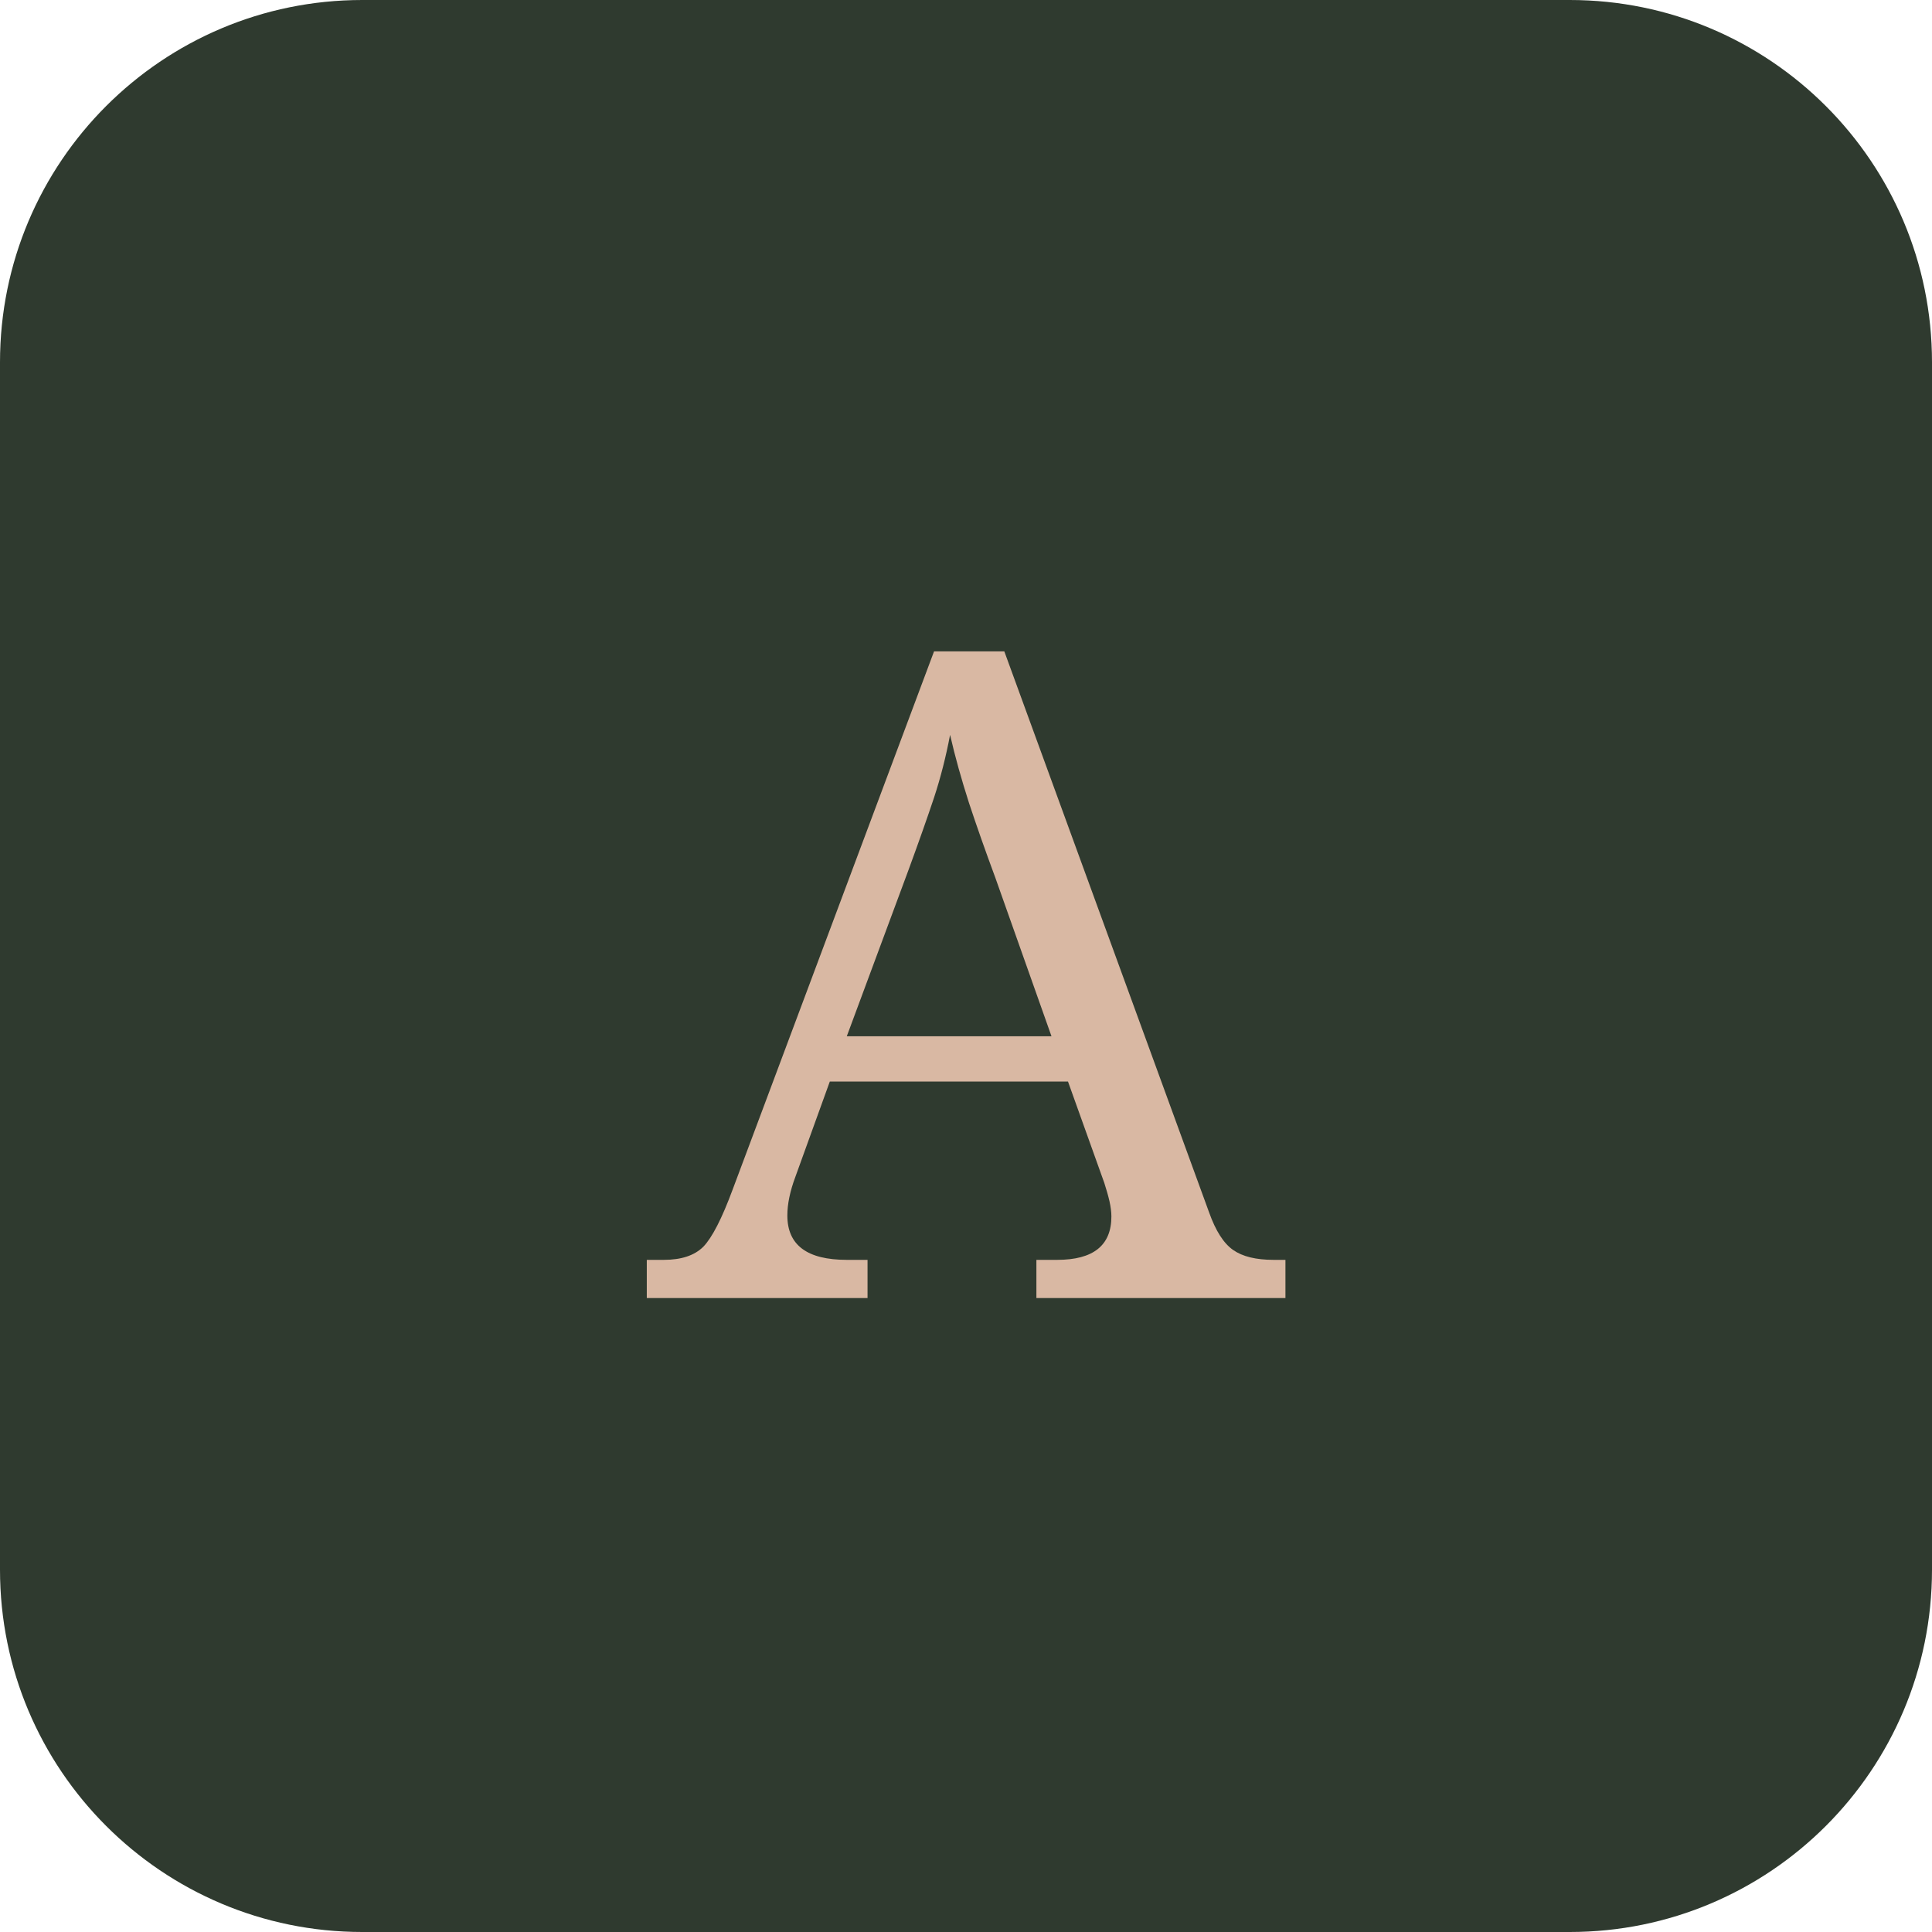
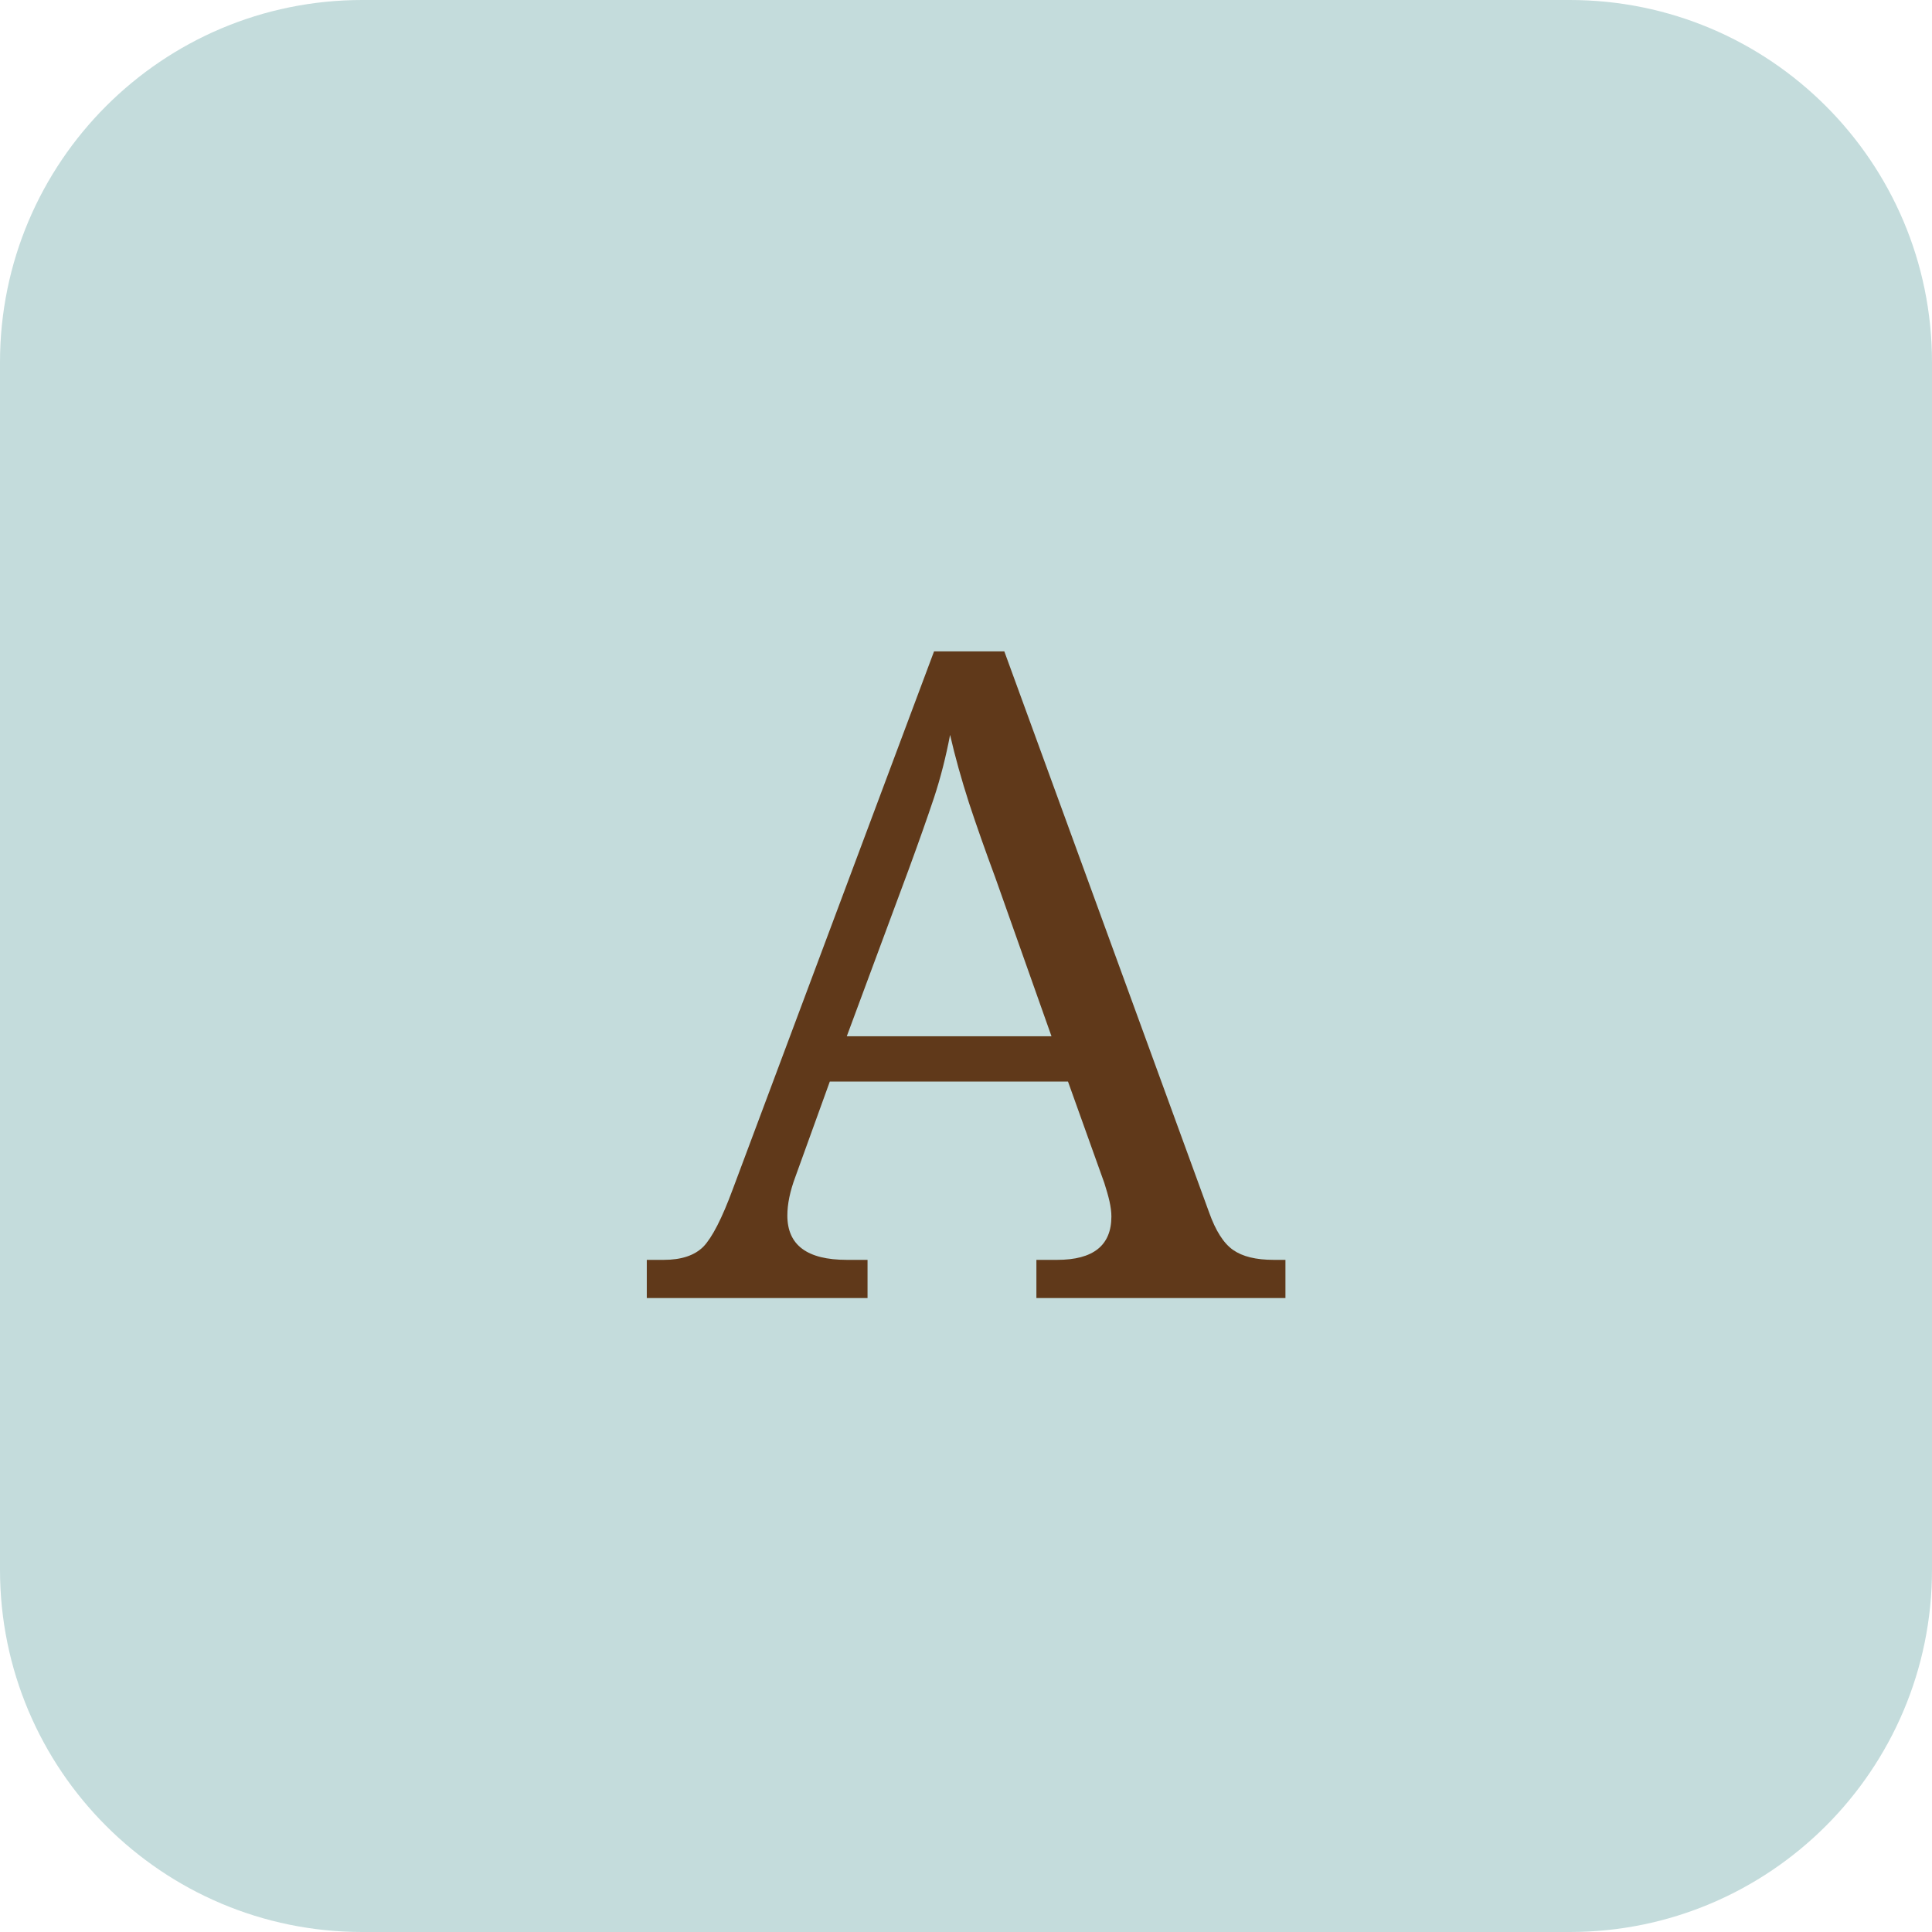
<svg xmlns="http://www.w3.org/2000/svg" viewBox="0 0 64 64">
-   <rect width="64" height="64" rx="12" fill="#2f3a2f" />
-   <text x="32" y="43" text-anchor="middle" font-family="Georgia,serif" font-size="30" fill="#d9b8a3">A</text>
+   <rect width="64" height="64" rx="12" fill="#c4dcdc" />
+   <text x="32" y="43" text-anchor="middle" font-family="Georgia,serif" font-size="30" fill="#60391a">A</text>
</svg>
